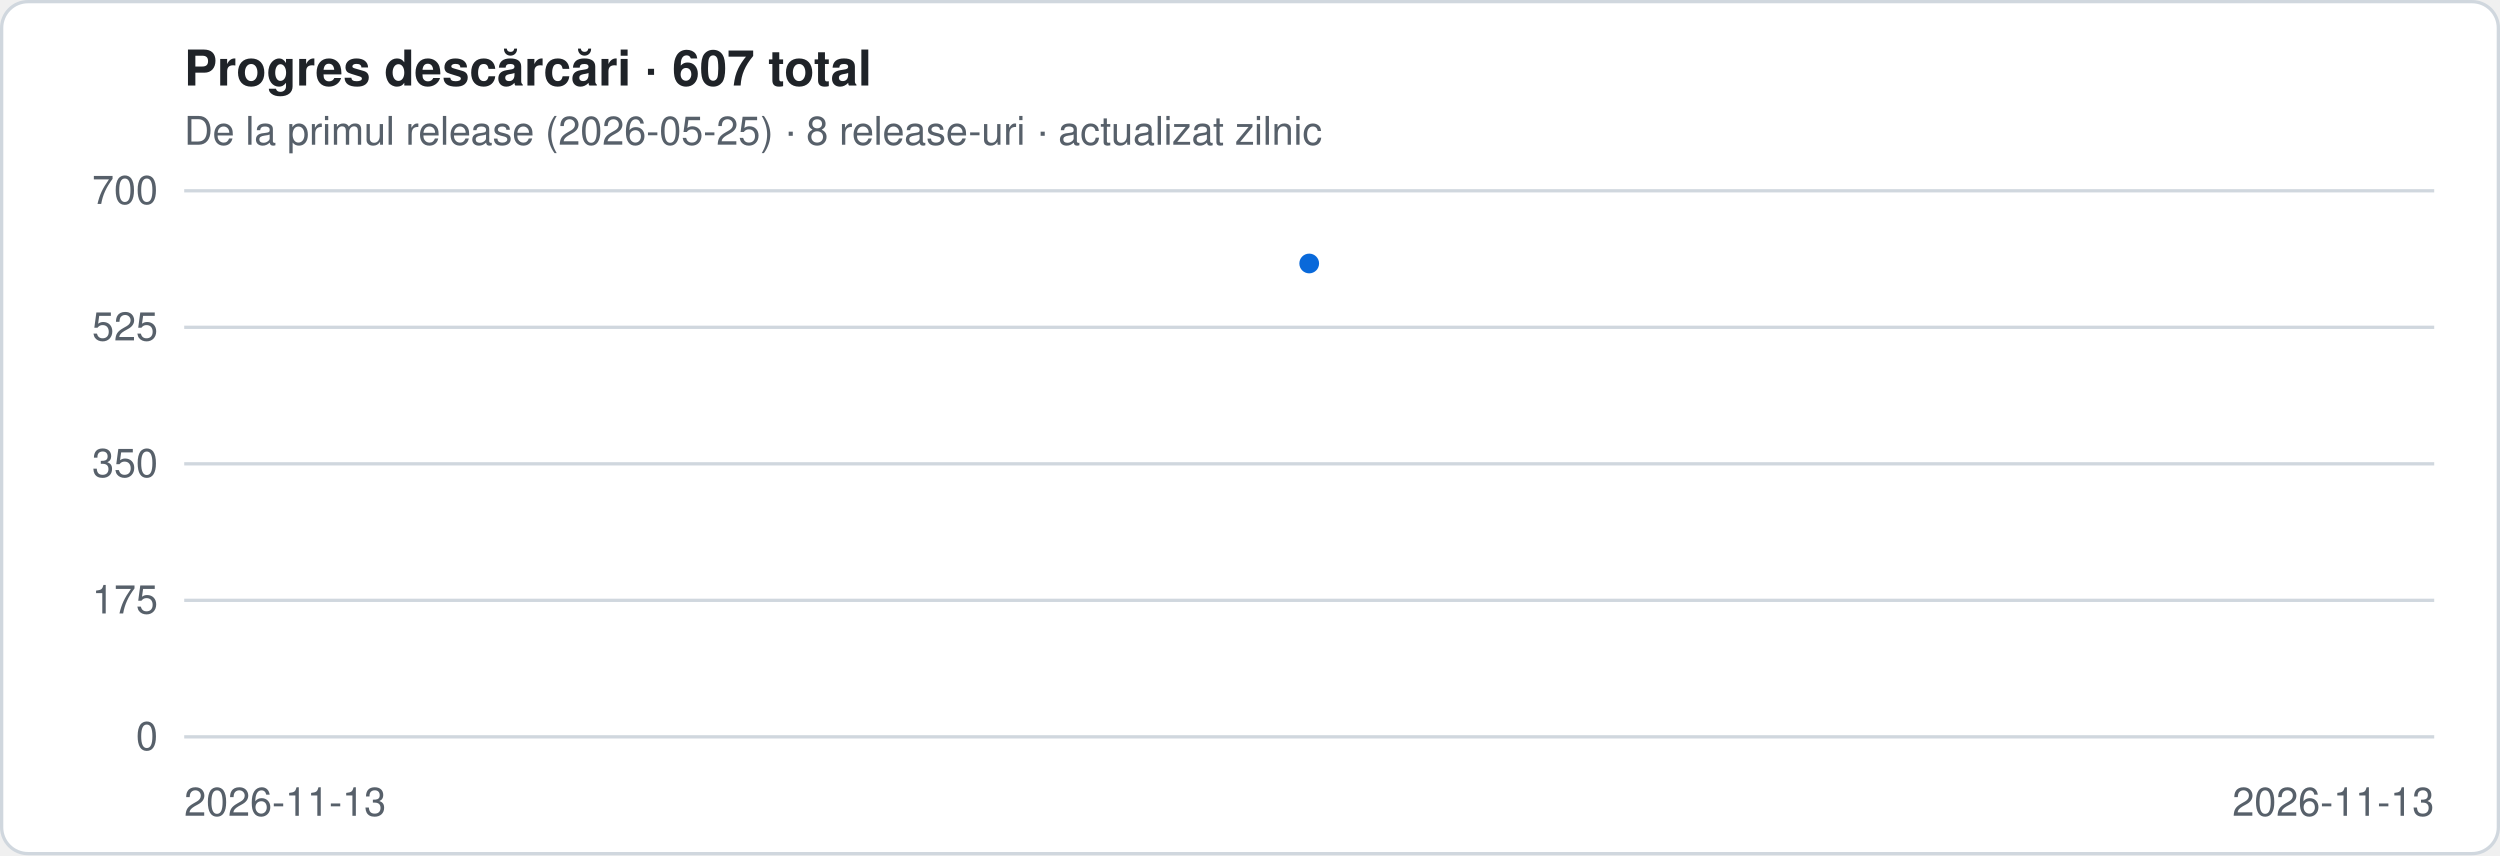
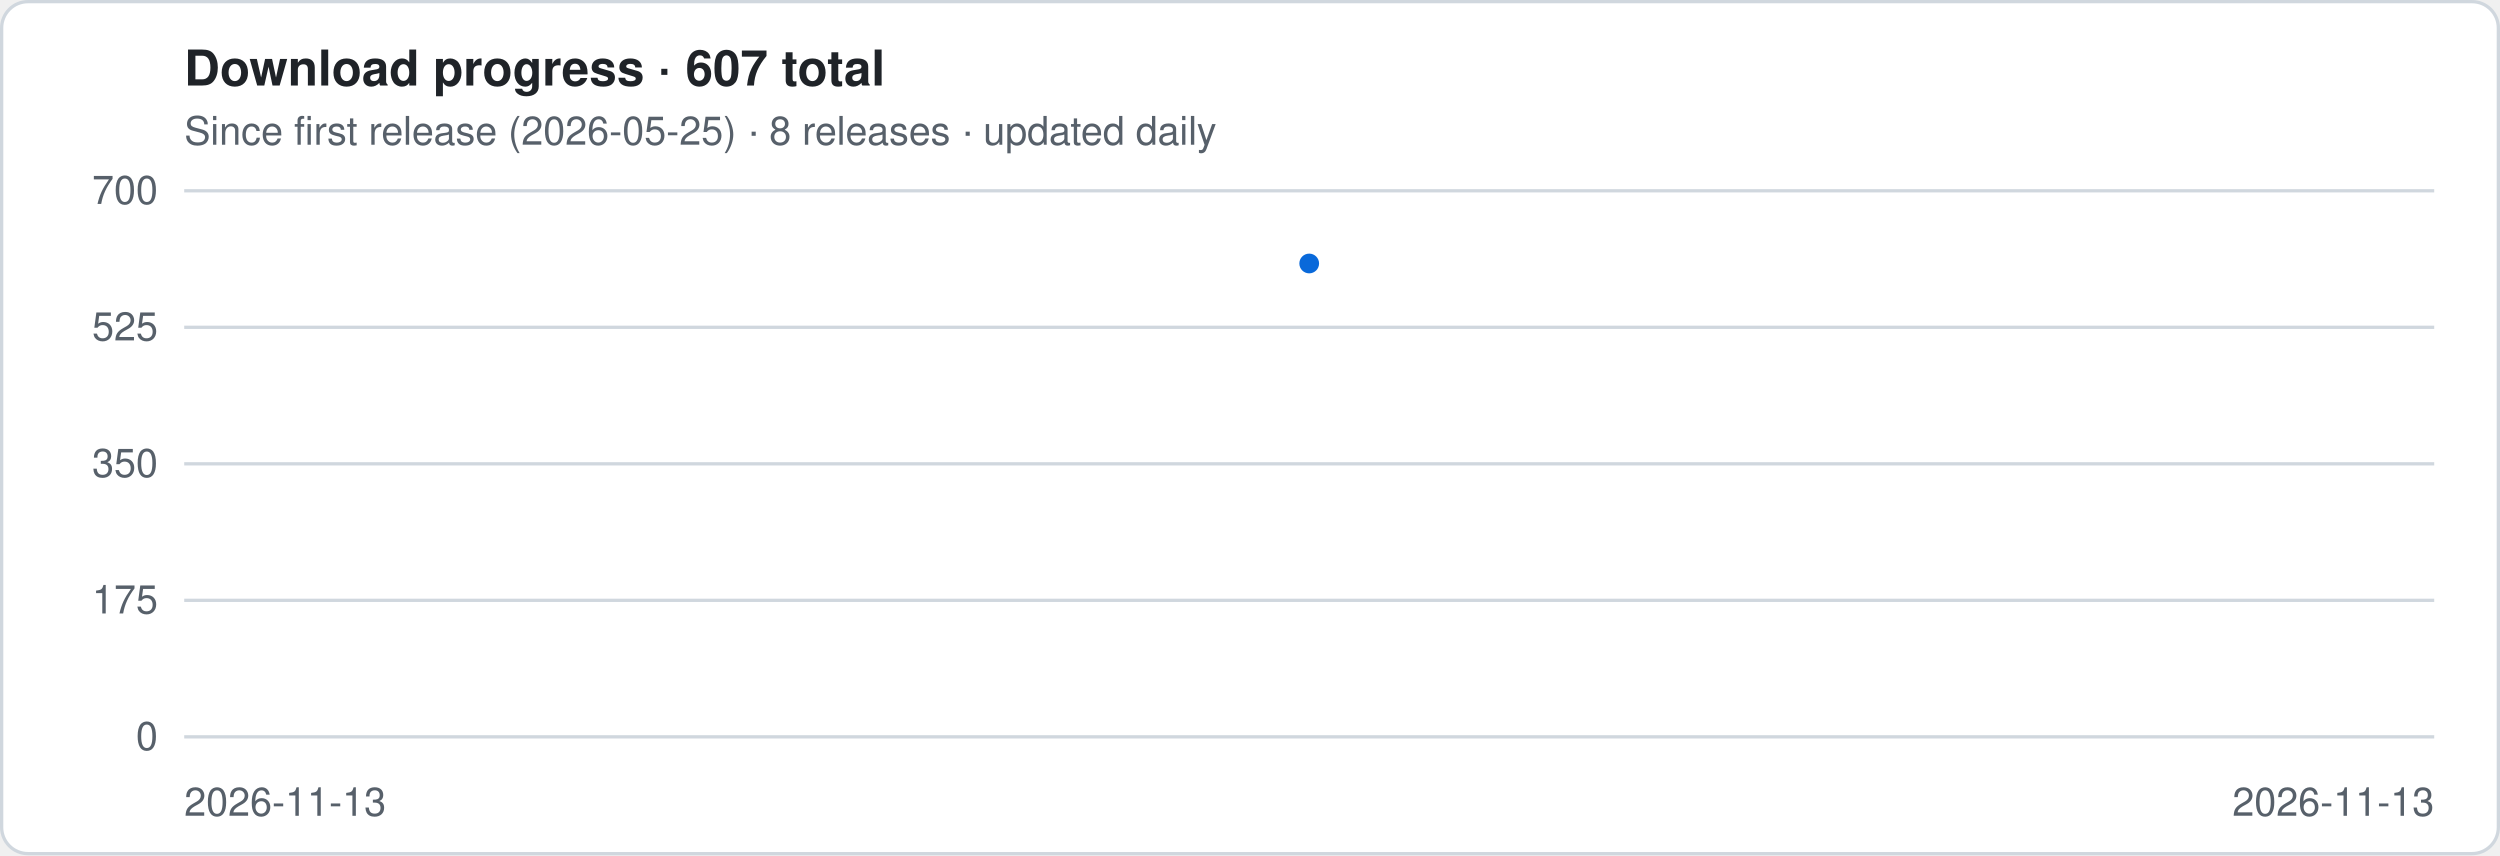
- <svg xmlns="http://www.w3.org/2000/svg" viewBox="0 0 760 260" width="760" height="260" role="img" aria-label="Progres descarcari">
+ <svg xmlns="http://www.w3.org/2000/svg" viewBox="0 0 760 260" width="760" height="260" role="img" aria-label="Download progress">
  <style>
.t{font:12px -apple-system,Segoe UI,Helvetica,Arial,sans-serif;fill:#57606a}
.h{font:600 15px -apple-system,Segoe UI,Helvetica,Arial,sans-serif;fill:#1f2328}
.g{stroke:#d0d7de;stroke-width:1} .ln{stroke:#0969da;stroke-width:2.5;stroke-linejoin:round}
.l{fill:#0969da} .a{fill:#0969da;opacity:.12} .bg{fill:#fff;stroke:#d0d7de}
@media (prefers-color-scheme:dark){.t{fill:#9198a1}.h{fill:#f0f6fc}.g{stroke:#3d444d}.ln{stroke:#4493f8}.l{fill:#4493f8}.a{fill:#4493f8}.bg{fill:#0d1117;stroke:#3d444d}}
</style>
  <rect x=".5" y=".5" width="759" height="259" rx="8" class="bg" />
-   <text x="56" y="26" class="h">Progres descărcări · 607 total</text>
-   <text x="56" y="44" class="t">De la primul release (2026-05-25) · 8 release-uri · actualizat zilnic</text>
+   <text x="56" y="26" class="h">Download progress · 607 total</text>
+   <text x="56" y="44" class="t">Since first release (2026-05-25) · 8 releases · updated daily</text>
  <line x1="56" x2="740" y1="224.0" y2="224.0" class="g" />
  <text x="48" y="228.0" class="t" text-anchor="end">0</text>
  <line x1="56" x2="740" y1="182.5" y2="182.5" class="g" />
  <text x="48" y="186.5" class="t" text-anchor="end">175</text>
  <line x1="56" x2="740" y1="141.0" y2="141.0" class="g" />
  <text x="48" y="145.0" class="t" text-anchor="end">350</text>
  <line x1="56" x2="740" y1="99.5" y2="99.5" class="g" />
  <text x="48" y="103.5" class="t" text-anchor="end">525</text>
  <line x1="56" x2="740" y1="58.0" y2="58.0" class="g" />
  <text x="48" y="62.0" class="t" text-anchor="end">700</text>
  <circle cx="398.0" cy="80.1" r="3" class="l" />
  <text x="56" y="248" class="t">2026-11-13</text>
  <text x="740" y="248" class="t" text-anchor="end">2026-11-13</text>
</svg>
